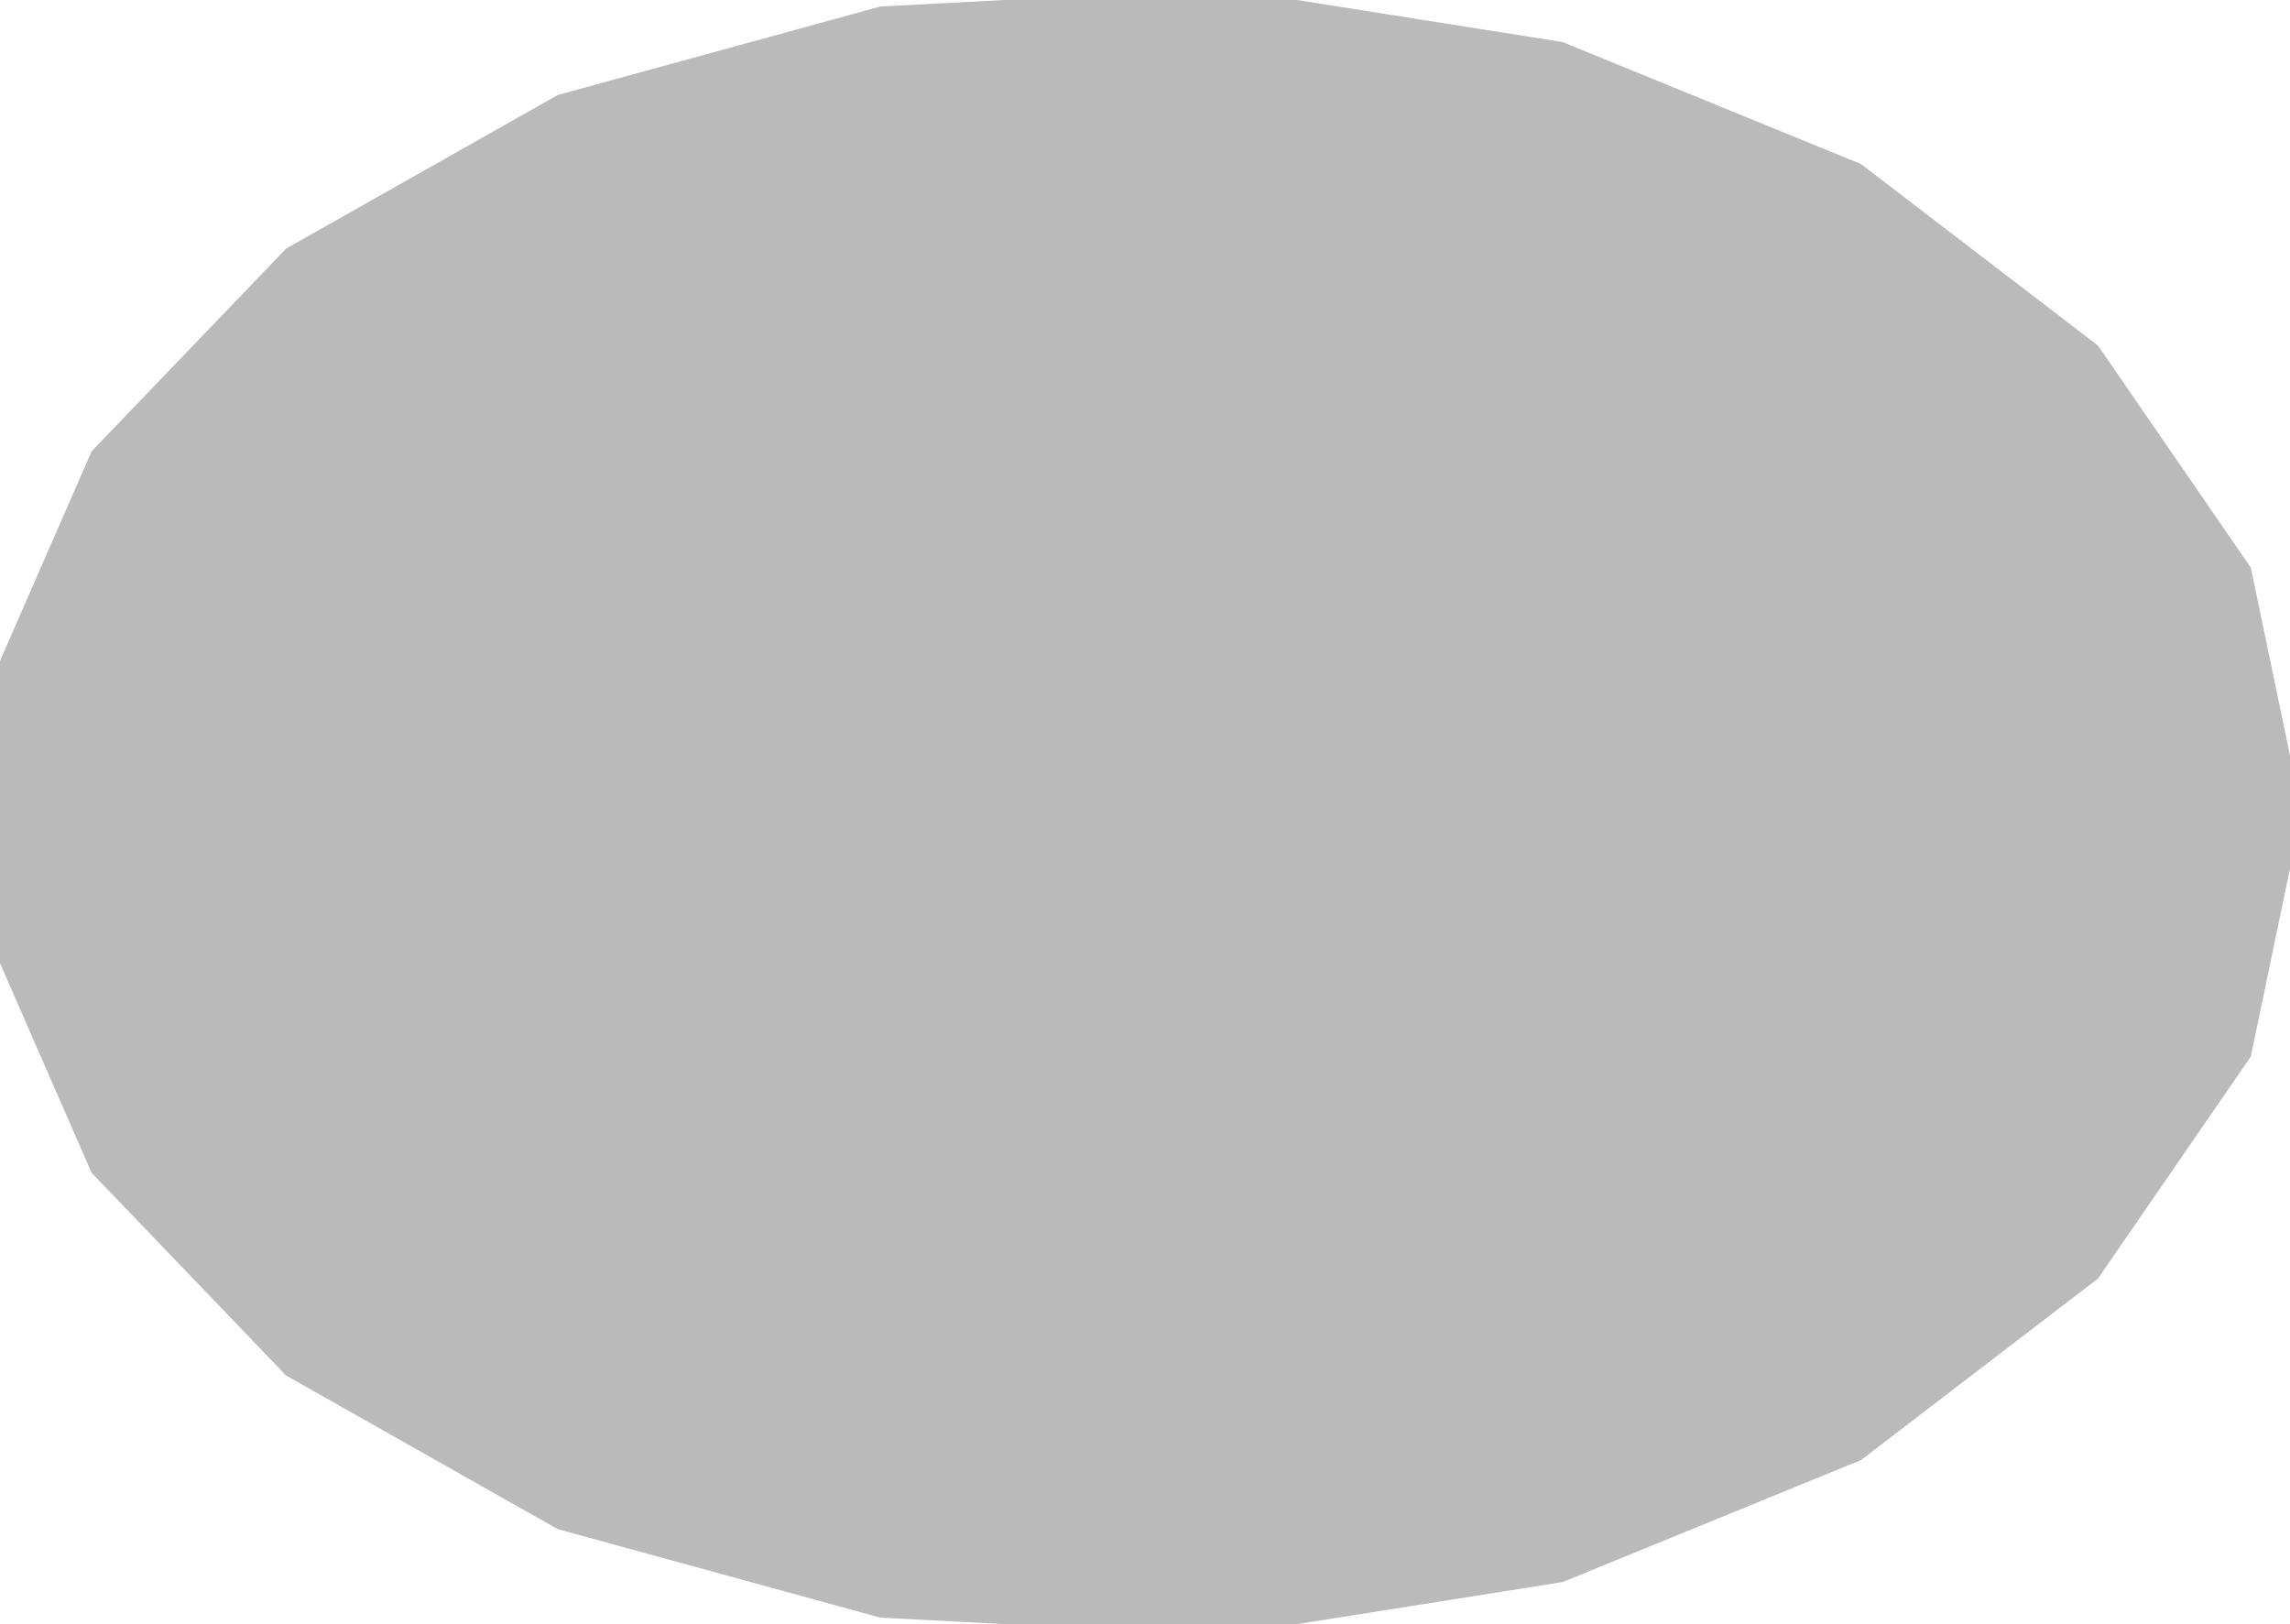
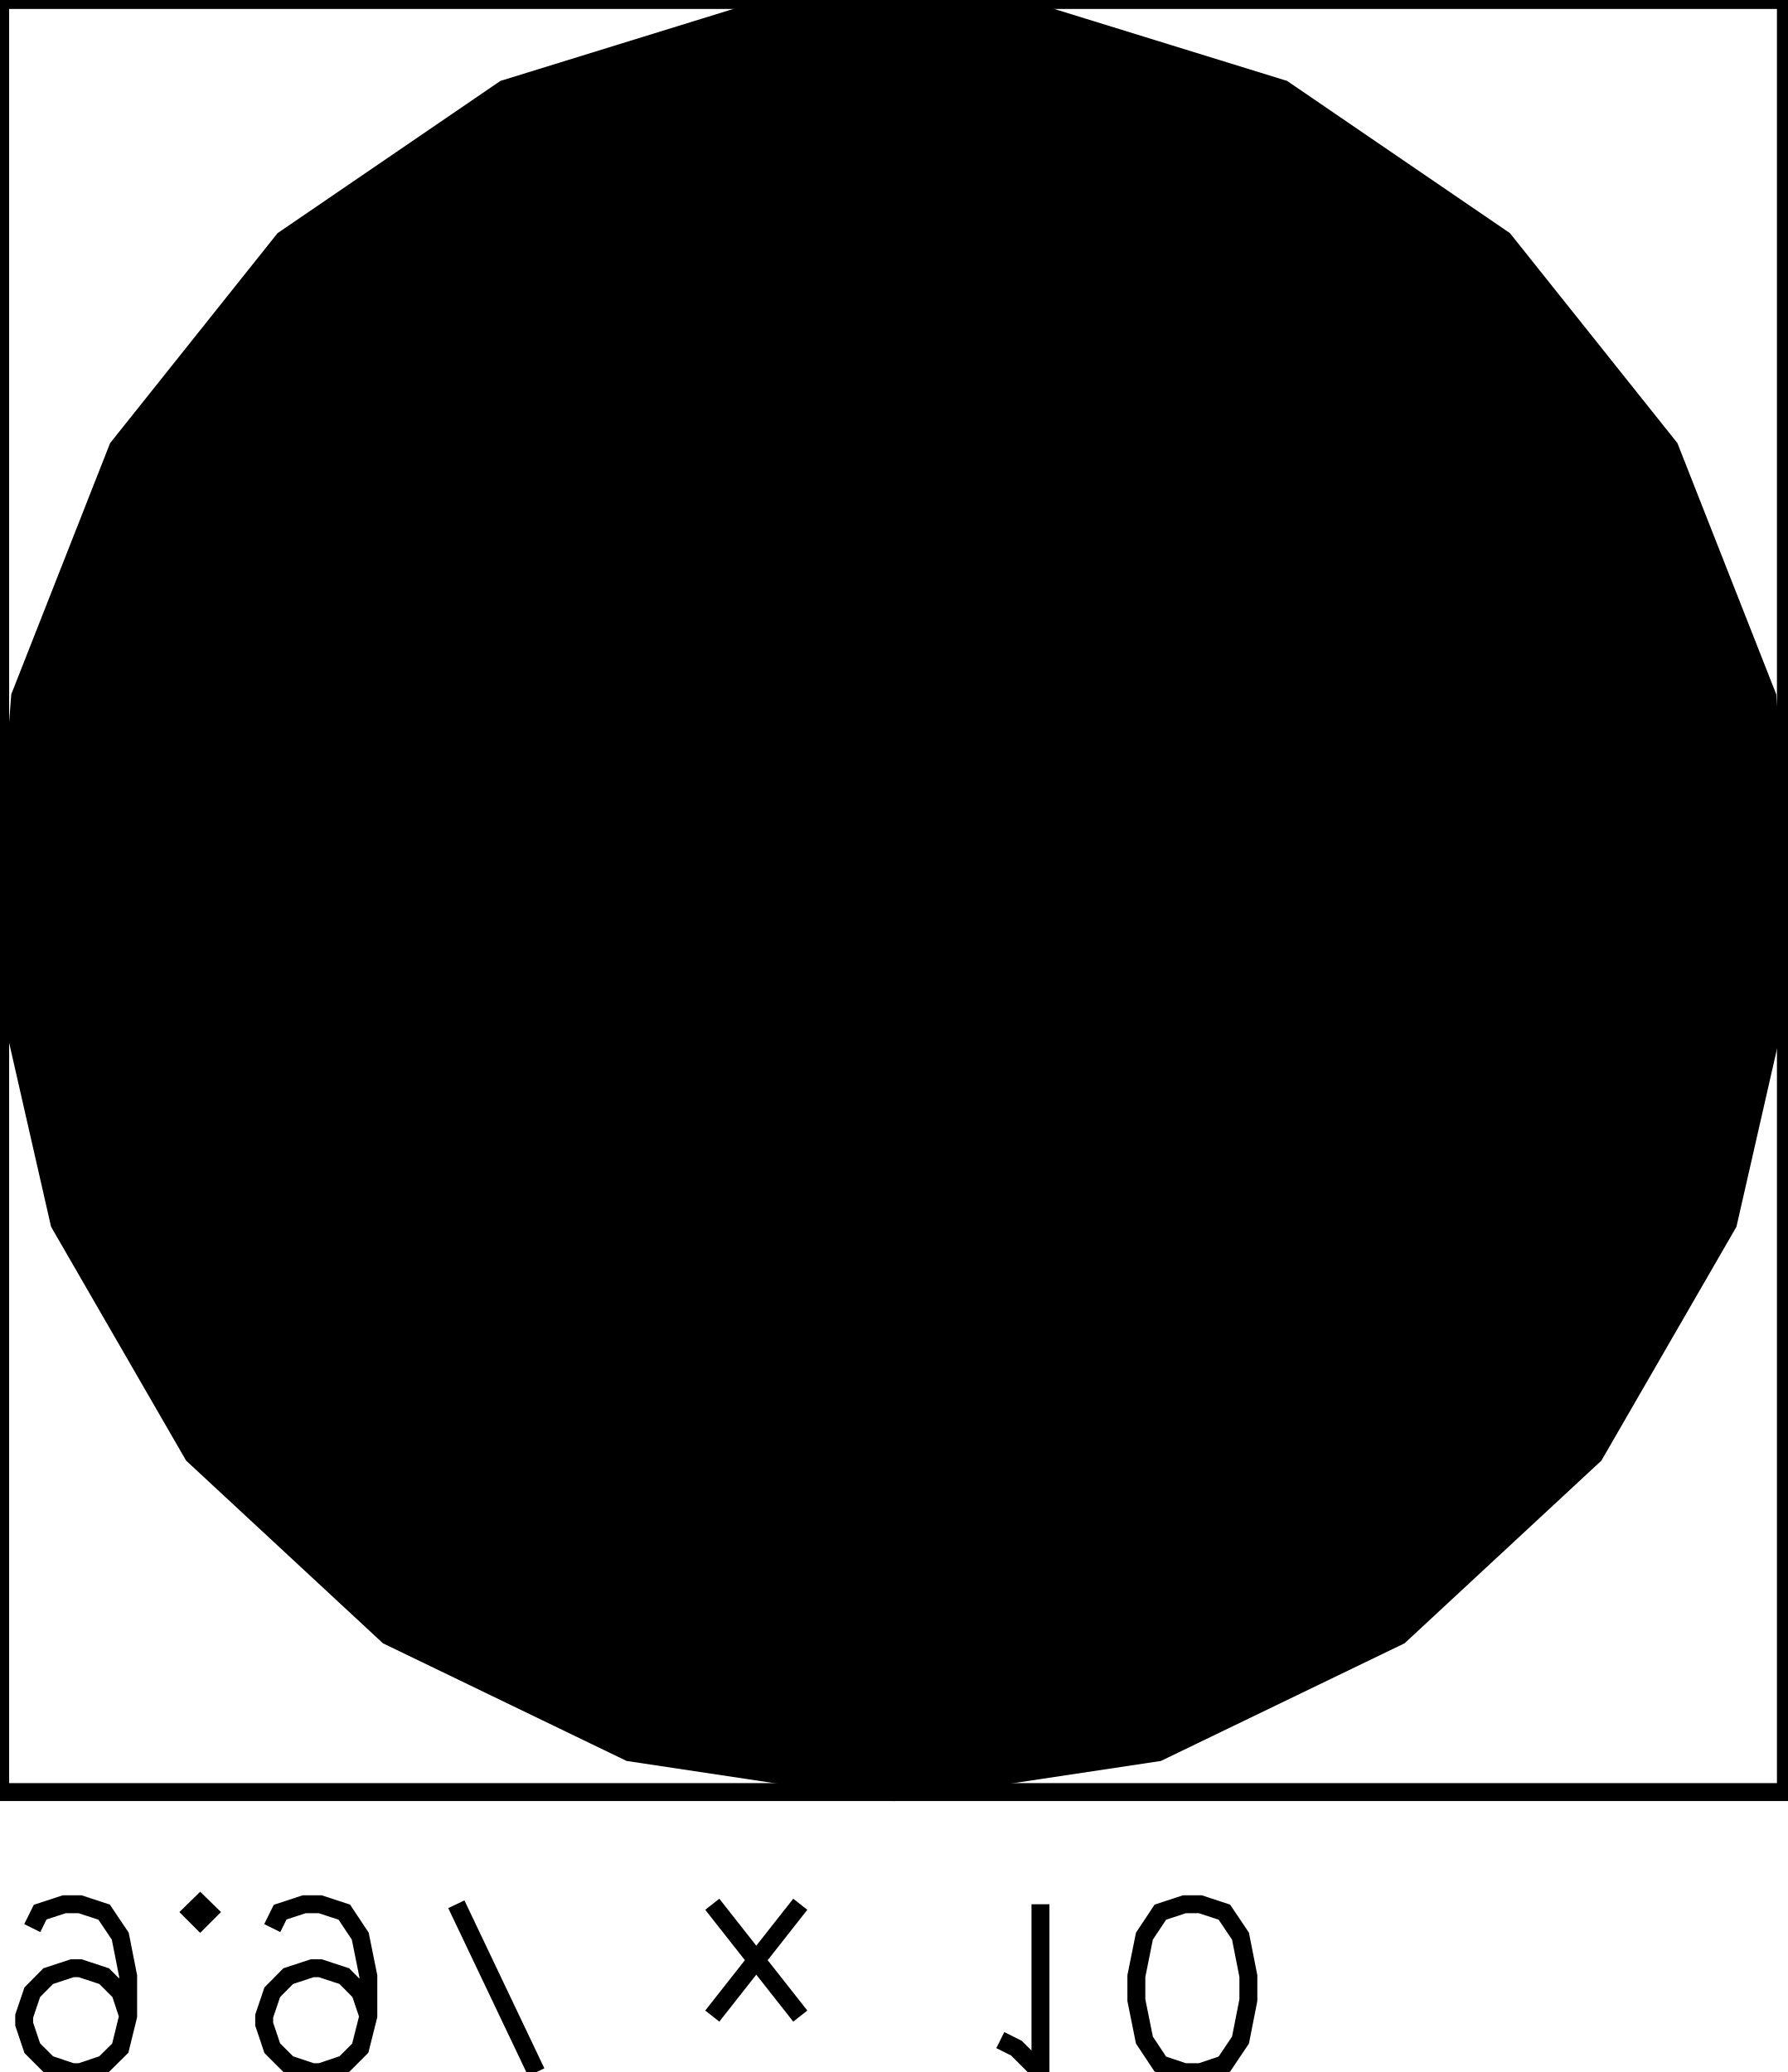
- <svg xmlns="http://www.w3.org/2000/svg" baseProfile="tiny" height="7.049mm" width="9.94mm" viewBox="-4.94 -3.525 9.94 7.049" version="1.1" stroke="black" stroke-width=".1" fill="none">
-   <path fill="#bababa" stroke="#bababa" d="M4.783 -1.041 L5 0 L4.783 1.041 L4.13 1.99 L3.113 2.769 L1.829 3.294 L0.37 3.525 L-1.111 3.447 L-2.5 3.066 L-3.667 2.406 L-4.5 1.538 L-4.94 0.531 L-4.94 -0.531 L-4.5 -1.538 L-3.667 -2.406 L-2.5 -3.066 L-1.111 -3.447 L0.37 -3.525 L1.829 -3.294 L3.113 -2.769 L4.13 -1.99 z" />
+ <svg xmlns="http://www.w3.org/2000/svg" baseProfile="tiny" height="11.562mm" width="9.973mm" viewBox="-0.001 1.562 9.973 11.562" version="1.1" stroke="black" stroke-width=".1" fill="none">
+   <path fill="#000000" stroke="#000000" d="M9.64 8.389 L8.894 9.681 L7.807 10.69 L6.461 11.34 L4.986 11.562 L3.51 11.34 L2.164 10.69 L1.077 9.681 L0.331 8.389 L-0.001 6.932 L0.111 5.448 L0.657 4.06 L1.582 2.9 L2.813 2.059 L4.24 1.618 L5.731 1.618 L7.158 2.059 L8.389 2.9 L9.314 4.06 L9.86 5.448 L9.972 6.932 z" />
+   <path stroke="#000000" d="M 0 1.562 L 9.963 1.562 L 9.963 11.562 L 0 11.562 z" />
+   <path stroke="#000000" d="M 0.714 12.812 L 0.67 12.679 L 0.58 12.589 L 0.446 12.545 L 0.402 12.545 L 0.268 12.589 L 0.179 12.679 L 0.134 12.812 L 0.134 12.857 L 0.179 12.991 L 0.268 13.08 L 0.402 13.125 L 0.446 13.125 L 0.58 13.08 L 0.67 12.991 L 0.714 12.812 L 0.714 12.589 L 0.67 12.366 L 0.58 12.232 L 0.446 12.188 L 0.357 12.188 L 0.223 12.232 L 0.179 12.321" />
+   <path stroke="#000000" d="M 1.116 12.277 L 1.071 12.232 L 1.116 12.188 L 1.161 12.232 z" />
+   <path stroke="#000000" d="M 2.054 12.812 L 2.009 12.679 L 1.92 12.589 L 1.786 12.545 L 1.741 12.545 L 1.607 12.589 L 1.518 12.679 L 1.473 12.812 L 1.473 12.857 L 1.518 12.991 L 1.607 13.08 L 1.741 13.125 L 1.786 13.125 L 1.92 13.08 L 2.009 12.991 L 2.054 12.812 L 2.054 12.589 L 2.009 12.366 L 1.92 12.232 L 1.786 12.188 L 1.696 12.188 L 1.562 12.232 L 1.518 12.321" />
+   <path stroke="#000000" d="M 2.991 13.125 L 2.545 12.188 M 2.366 13.125 z" />
+   <path stroke="#000000" d="" />
+   <path stroke="#000000" d="M 3.973 12.812 L 4.464 12.188 M 4.464 12.812 L 3.973 12.188" />
+   <path stroke="#000000" d="" />
+   <path stroke="#000000" d="M 5.58 12.946 L 5.67 12.991 L 5.804 13.125 L 5.804 12.188" />
+   <path stroke="#000000" d="M 6.607 13.125 L 6.473 13.08 L 6.384 12.946 L 6.339 12.723 L 6.339 12.589 L 6.384 12.366 L 6.473 12.232 L 6.607 12.188 L 6.696 12.188 L 6.83 12.232 L 6.92 12.366 L 6.964 12.589 L 6.964 12.723 L 6.92 12.946 L 6.83 13.08 L 6.696 13.125 z" />
</svg>
